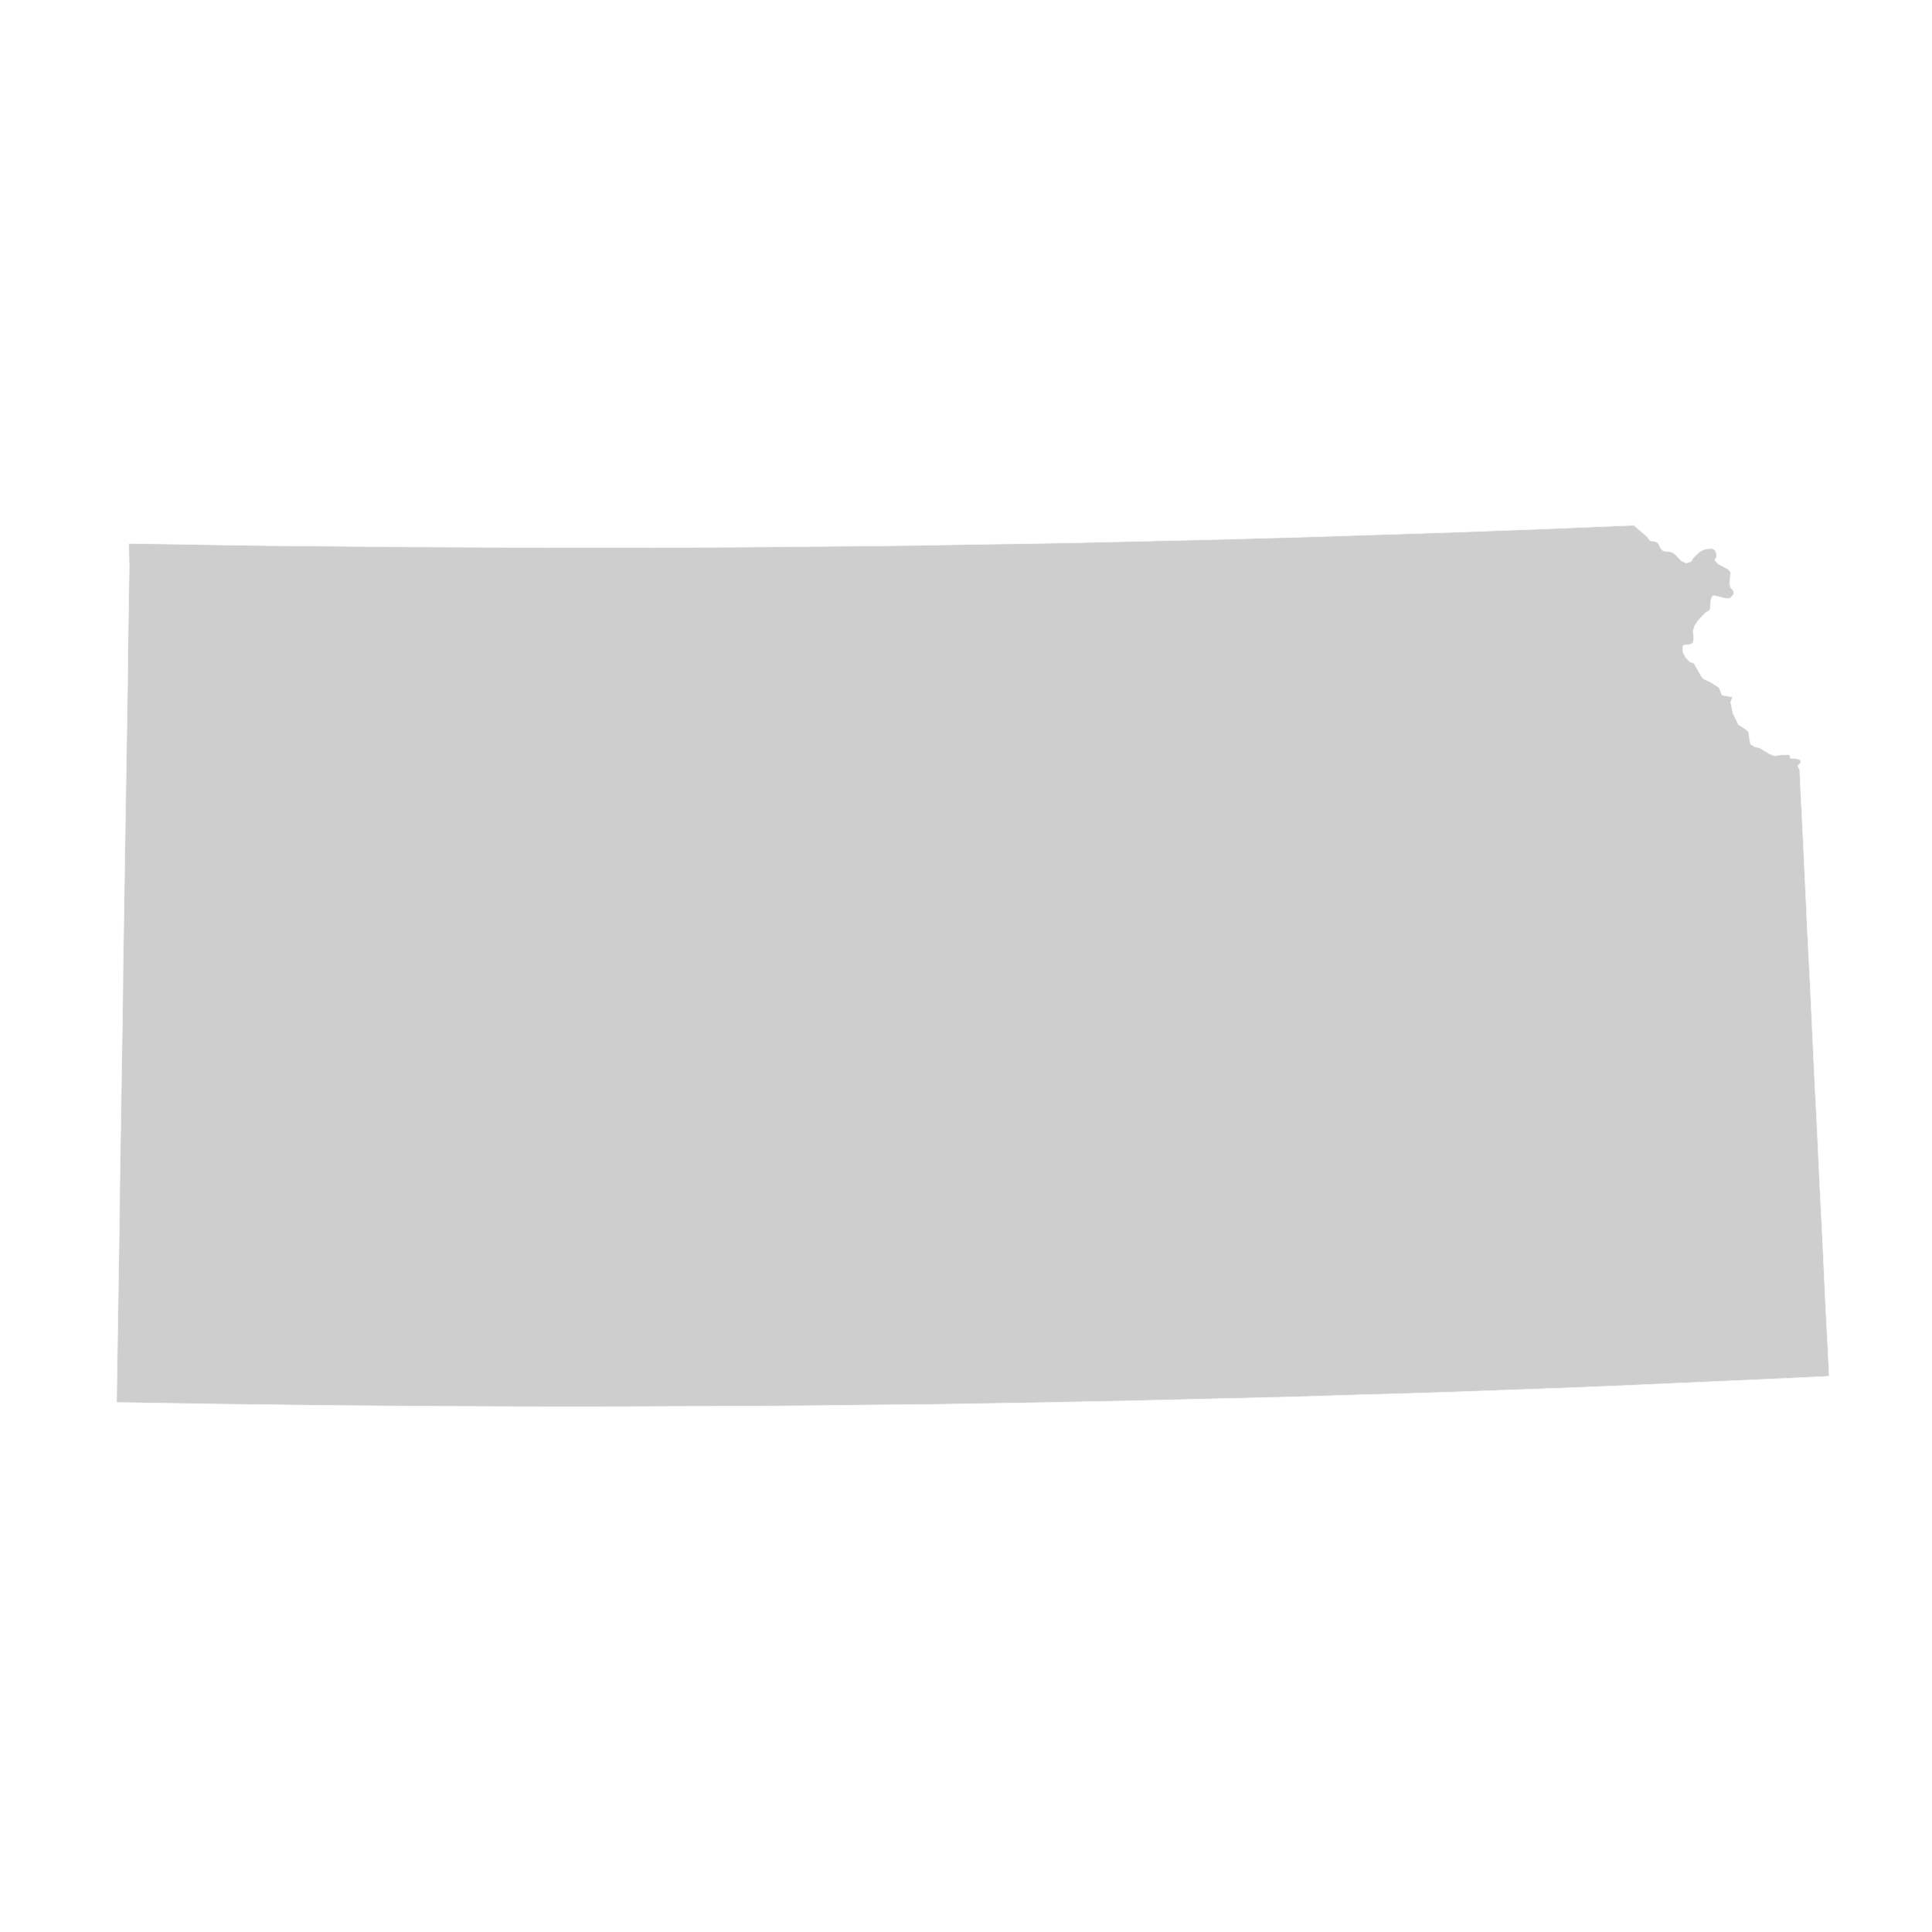
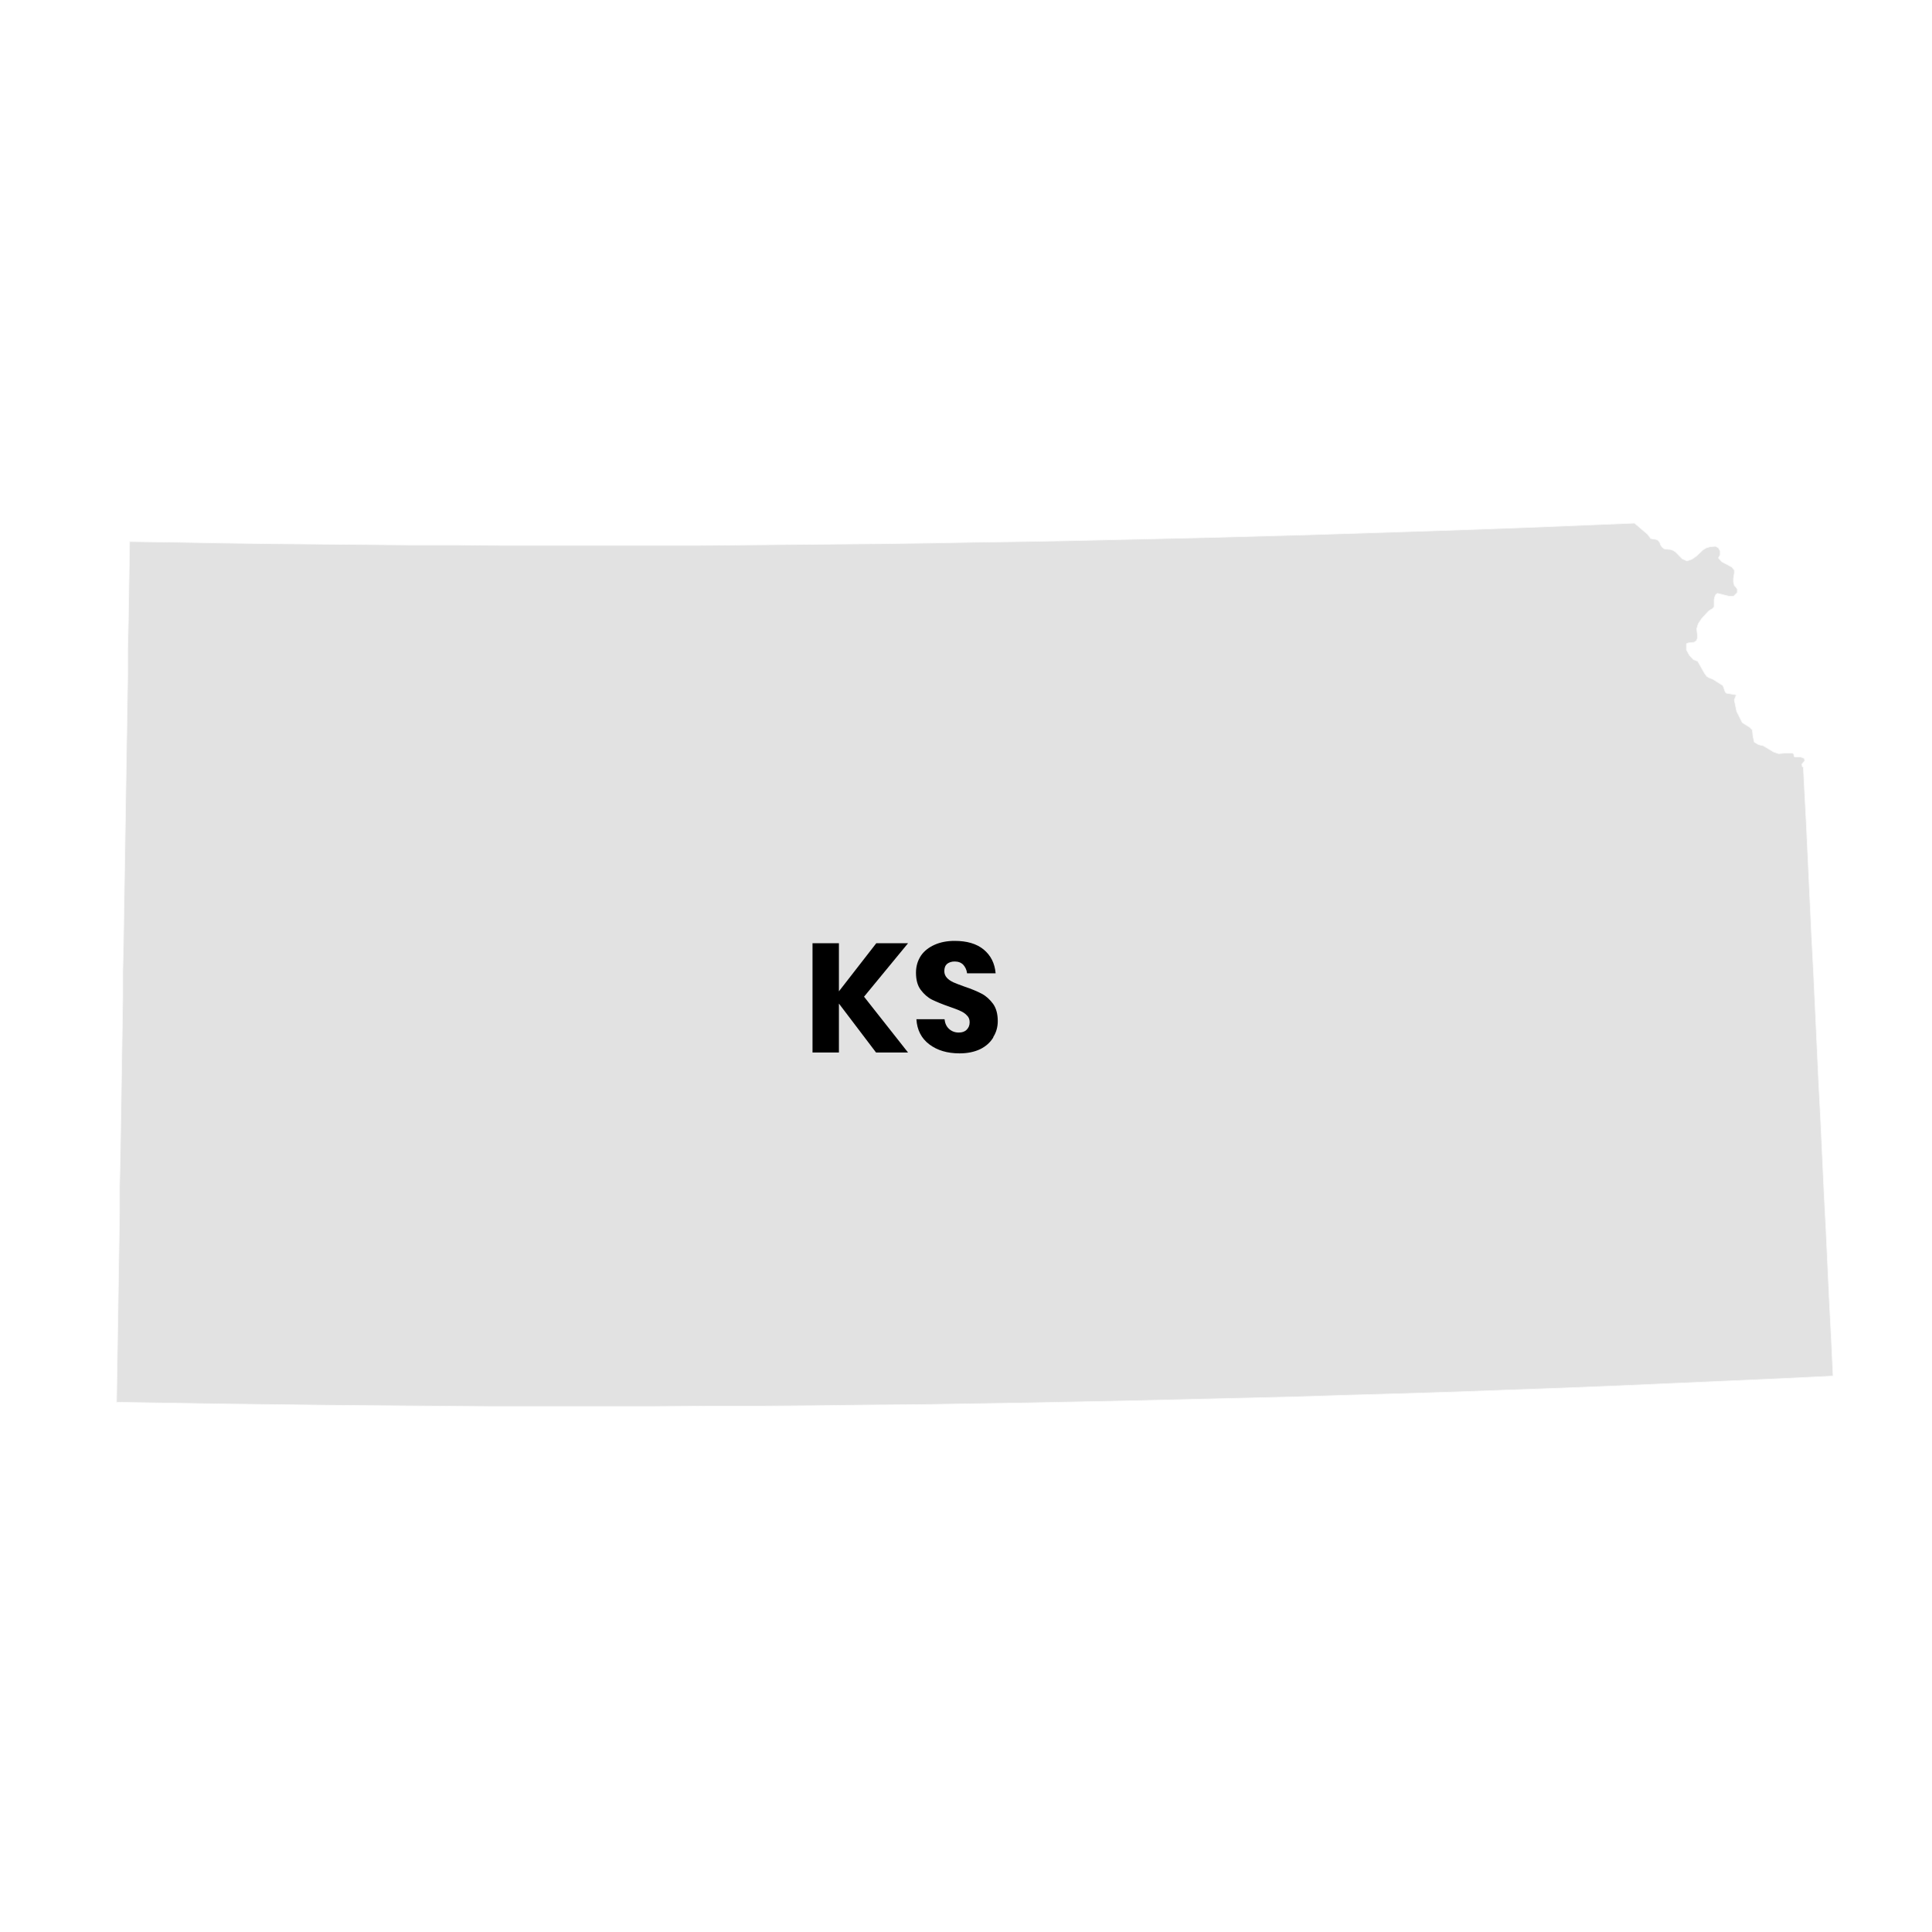
- <svg xmlns="http://www.w3.org/2000/svg" version="1.1" x="0px" y="0px" viewBox="0 0 90 90" style="enable-background:new 0 0 90 90;" xml:space="preserve">
-   <style type="text/css">
- 	.st0{fill:#CECECE;stroke:#F9F9F9;stroke-width:0.025;stroke-linecap:round;stroke-linejoin:round;}
- 	.st1{display:none;fill:none;stroke:#47CCCC;stroke-width:0.5;stroke-linecap:round;stroke-linejoin:round;}
- 	.st2{fill:#CECECE;}
- </style>
-   <g id="ALABAMA">
- </g>
-   <g id="ALASKA">
- </g>
-   <g id="ARIZONA">
- </g>
-   <g id="ARKANSAS_1_">
- </g>
-   <g id="CALIFORNIA">
- </g>
-   <g id="COLORADO">
- </g>
-   <g id="CONNECTICUT">
- </g>
-   <g id="DELAWARE">
- </g>
-   <g id="DC">
- </g>
-   <g id="FLORIDA">
- </g>
-   <g id="GEORGIA">
- </g>
-   <g id="HAWAII">
- </g>
-   <g id="IDAHO">
- </g>
-   <g id="IOWA">
- </g>
-   <g id="ILLINOIS">
- </g>
-   <g id="INDIANA">
- </g>
-   <g id="KANSAS">
-     <path id="KA_1_" class="st0" d="M85.21,64.11l-2.49,0.12l-2.48,0.11l-2.5,0.11l-2.49,0.11l-2.49,0.1l-2.49,0.09l-2.49,0.09   l-2.5,0.08l-2.49,0.07l-2.49,0.08l-2.49,0.06l-2.5,0.06l-2.48,0.06l-2.5,0.05l-2.48,0.05l-2.49,0.04l-2.5,0.04l-2.49,0.02   l-2.5,0.03l-2.49,0.02l-2.51,0.01l-2.49,0.01l-2.49,0.01h-2.5l-2.5-0.01l-2.49-0.01l-2.5-0.02l-2.5-0.02l-2.49-0.03l-2.49-0.03   l-2.49-0.04l-2.5-0.04l0.02-1.26l0.02-1.25l0.02-1.26l0.02-1.26l0.02-1.25l0.02-1.26l0.02-1.25l0.01-1.26l0.02-1.25l0.02-1.26   l0.02-1.25l0.02-1.26l0.02-1.25l0.02-1.25l0.02-1.26l0.01-1.25l0.02-1.25l0.02-1.26l0.02-1.25l0.02-1.25l0.02-1.25l0.02-1.26   l0.02-1.25l0.02-1.25l0.02-1.25l0.02-1.25l0.02-1.25l0.01-1.25l0.02-1.25l0.02-1.25l0.02-1.25L6,25.32l2.19,0.03l2.19,0.04   l2.19,0.03l2.2,0.02l2.19,0.02l2.19,0.02l2.19,0.01l2.19,0.01l2.2,0.01h2.19h2.19l2.19-0.01l2.2-0.01l2.19-0.02l2.18-0.02   l2.19-0.02l2.19-0.03l2.19-0.04l2.18-0.03l2.19-0.04l2.2-0.05l2.19-0.05l2.19-0.05l2.19-0.06l2.19-0.06l2.19-0.07l2.19-0.07   l2.2-0.07l2.19-0.08l2.19-0.08l2.18-0.09l2.2-0.09l0.61,0.52l0.15,0.2l0.12,0.02l0.13,0.02l0.09,0.04l0.08,0.11l0.04,0.11   l0.06,0.09l0.09,0.08l0.09,0.02l0.22,0.02l0.12,0.04l0.12,0.08l0.3,0.31l0.22,0.1l0.24-0.08L78.86,26l0.31-0.29l0.15-0.09   l0.18-0.05l0.24-0.02l0.14,0.07l0.08,0.15v0.18l-0.08,0.14l0.16,0.18l0.47,0.25l0.11,0.14l-0.01,0.13l-0.03,0.27l-0.01,0.15   l0.05,0.16l0.08,0.09l0.06,0.09l-0.01,0.15l-0.16,0.17h-0.24l-0.51-0.13l-0.08,0.05l-0.05,0.11l-0.03,0.14l-0.01,0.33l-0.06,0.08   l-0.09,0.05l-0.11,0.08l-0.32,0.35l-0.15,0.23l-0.07,0.23l0.03,0.29l-0.01,0.15l-0.03,0.11l-0.11,0.08l-0.28,0.03l-0.08,0.04v0.28   l0.14,0.26l0.19,0.2l0.19,0.07l0.06,0.1l0.26,0.46l0.11,0.15l0.08,0.05l0.2,0.08l0.46,0.29l0.04,0.08l0.07,0.21l0.05,0.07   l0.47,0.08l-0.09,0.24l0.11,0.53l0.26,0.52l0.36,0.23l0.11,0.12l0.03,0.28l0.06,0.28l0.2,0.12l0.22,0.05l0.48,0.29l0.24,0.08   L83,35.16l0.16,0.01l0.11-0.02l0.05,0.01l0.06,0.04l0.02,0.11l0.04,0.02l0.25,0.01l0.18,0.06l0.02,0.11l-0.14,0.17l0.02,0.02v0.04   l0.01,0.04l0.05,0.02l0.01,0.09l0.04,0.98l0.09,1.7l0.08,1.7l0.08,1.71l0.08,1.7l0.09,1.71l0.08,1.7l0.08,1.71l0.08,1.7l0.09,1.71   l0.08,1.71l0.08,1.71l0.09,1.71l0.08,1.7l0.08,1.71l0.09,1.71L85.21,64.11L85.21,64.11z" />
+ <svg xmlns="http://www.w3.org/2000/svg" id="KANSAS" viewBox="0 0 90 90">
+   <defs>
+     <style>
+       .cls-1 {
+         fill: #e2e2e2;
+         stroke: #f9f9f9;
+         stroke-linecap: round;
+         stroke-linejoin: round;
+         stroke-width: .03px;
+       }
+     </style>
+   </defs>
+   <path id="KA" class="cls-1" d="M85.21,64.11l-2.49,.12-2.48,.11-2.5,.11-2.49,.11-2.49,.1-2.49,.09-2.49,.09-2.5,.08-2.49,.07-2.49,.08-2.49,.06-2.5,.06-2.48,.06-2.5,.05-2.48,.05-2.49,.04-2.5,.04-2.49,.02-2.5,.03-2.49,.02h-2.51s-2.49,.02-2.49,.02h-2.49s-2.5,0-2.5,0h-2.5s-2.49-.02-2.49-.02l-2.5-.02-2.5-.02-2.49-.03-2.49-.03-2.49-.04-2.5-.04,.02-1.26,.02-1.25,.02-1.26,.02-1.26,.02-1.25,.02-1.26,.02-1.25v-1.26s.03-1.25,.03-1.25l.02-1.26,.02-1.25,.02-1.26,.02-1.25,.02-1.25,.02-1.26v-1.25s.03-1.25,.03-1.25l.02-1.26,.02-1.25,.02-1.25,.02-1.25,.02-1.26,.02-1.25,.02-1.25,.02-1.25,.02-1.25,.02-1.25v-1.25s.03-1.25,.03-1.25l.02-1.25,.02-1.25,.02-1.24,2.19,.03,2.19,.04,2.19,.03,2.2,.02,2.19,.02,2.19,.02h2.19s2.19,.02,2.19,.02h2.2s2.19,0,2.19,0h4.37s2.2-.02,2.2-.02l2.19-.02,2.18-.02,2.19-.02,2.19-.03,2.19-.04,2.18-.03,2.19-.04,2.2-.05,2.19-.05,2.19-.05,2.19-.06,2.19-.06,2.19-.07,2.19-.07,2.2-.07,2.19-.08,2.19-.08,2.18-.09,2.2-.09,.61,.52,.15,.2,.12,.02,.13,.02,.09,.04,.08,.11,.04,.11,.06,.09,.09,.08,.09,.02,.22,.02,.12,.04,.12,.08,.3,.31,.22,.1,.24-.08,.21-.15,.31-.29,.15-.09,.18-.05,.24-.02,.14,.07,.08,.15v.18l-.08,.14,.16,.18,.47,.25,.11,.14v.13s-.04,.27-.04,.27v.15s.04,.16,.04,.16l.08,.09,.06,.09v.15s-.17,.17-.17,.17h-.24l-.51-.13-.08,.05-.05,.11-.03,.14v.33s-.07,.08-.07,.08l-.09,.05-.11,.08-.32,.35-.15,.23-.07,.23,.03,.29v.15s-.04,.11-.04,.11l-.11,.08-.28,.03-.08,.04v.28l.14,.26,.19,.2,.19,.07,.06,.1,.26,.46,.11,.15,.08,.05,.2,.08,.46,.29,.04,.08,.07,.21,.05,.07,.47,.08-.09,.24,.11,.53,.26,.52,.36,.23,.11,.12,.03,.28,.06,.28,.2,.12,.22,.05,.48,.29,.24,.08,.32-.03h.16s.11,0,.11,0h.05s.06,.05,.06,.05l.02,.11,.04,.02h.25s.18,.07,.18,.07l.02,.11-.14,.17,.02,.02v.08s.06,.02,.06,.02v.09s.05,.98,.05,.98l.09,1.7,.08,1.7,.08,1.71,.08,1.7,.09,1.71,.08,1.7,.08,1.71,.08,1.7,.09,1.71,.08,1.71,.08,1.71,.09,1.71,.08,1.7,.08,1.71,.09,1.71,.08,1.71h0Z" />
+   <g>
+     <path d="M40.25,46.43l2.05,2.6h-1.49l-1.73-2.28v2.28h-1.23v-5.09h1.23v2.24l1.74-2.24h1.48l-2.05,2.49Z" />
+     <path d="M46.27,48.33c-.14,.23-.34,.41-.6,.54-.27,.13-.59,.2-.97,.2-.57,0-1.04-.14-1.41-.42s-.57-.67-.6-1.17h1.31c.02,.19,.09,.34,.21,.45s.27,.17,.45,.17c.16,0,.28-.04,.37-.13s.14-.2,.14-.35c0-.13-.04-.24-.13-.32-.08-.09-.19-.16-.31-.21-.12-.06-.3-.12-.52-.2-.32-.11-.58-.22-.79-.32-.2-.1-.38-.26-.53-.46s-.22-.47-.22-.8c0-.3,.08-.56,.23-.79,.15-.22,.37-.39,.64-.51s.58-.18,.93-.18c.57,0,1.02,.13,1.35,.4,.33,.27,.52,.64,.56,1.11h-1.33c-.02-.17-.09-.3-.18-.4-.1-.1-.23-.15-.4-.15-.14,0-.26,.04-.35,.11-.09,.08-.13,.19-.13,.34,0,.12,.04,.22,.12,.31s.18,.15,.3,.21c.12,.05,.29,.12,.52,.2,.33,.11,.59,.22,.8,.33,.21,.11,.38,.27,.53,.47,.15,.21,.22,.48,.22,.81,0,.27-.07,.52-.21,.74Z" />
  </g>
-   <g id="KETUCKY">
- </g>
-   <g id="LOUISANA">
- </g>
-   <g id="MAINE">
- </g>
-   <g id="MARYLAND">
- </g>
-   <g id="MASSACHUSETTS">
- </g>
-   <g id="MICHIGAN">
- </g>
-   <g id="MINNESOTA">
- </g>
-   <g id="MISSOURI">
- </g>
-   <g id="MISSISSIPPI">
- </g>
-   <g id="MONTANA">
- </g>
-   <g id="NORTH_CAROLINA">
- </g>
-   <g id="NORTH_DAKOTA">
- </g>
-   <g id="NEBRASKA">
- </g>
-   <g id="NEW_HAMPSHIRE">
- </g>
-   <g id="NEW_JERSEY">
- </g>
-   <g id="NEW_YORK">
- </g>
-   <g id="NEW_MEXICO">
- </g>
-   <g id="NEVADA">
- </g>
-   <g id="OHIO">
- </g>
-   <g id="OKLAHOMA">
- </g>
-   <g id="OREGON">
- </g>
-   <g id="PENNSYLVANIA">
- </g>
-   <g id="RHODE_ISLAND">
- </g>
-   <g id="SOUTH_CAROLINA">
- </g>
-   <g id="SOUTH_DAKOTA">
- </g>
-   <g id="TENNESSEE">
- </g>
-   <g id="TEXAS">
- </g>
-   <g id="UTAH">
- </g>
-   <g id="VIRGINIA">
- </g>
-   <g id="VERMONT">
- </g>
-   <g id="WASHINGTON">
- </g>
-   <g id="WISCONSIN">
- </g>
-   <g id="WEST_VIRGINIA">
- </g>
-   <g id="WYOMING">
- </g>
</svg>
